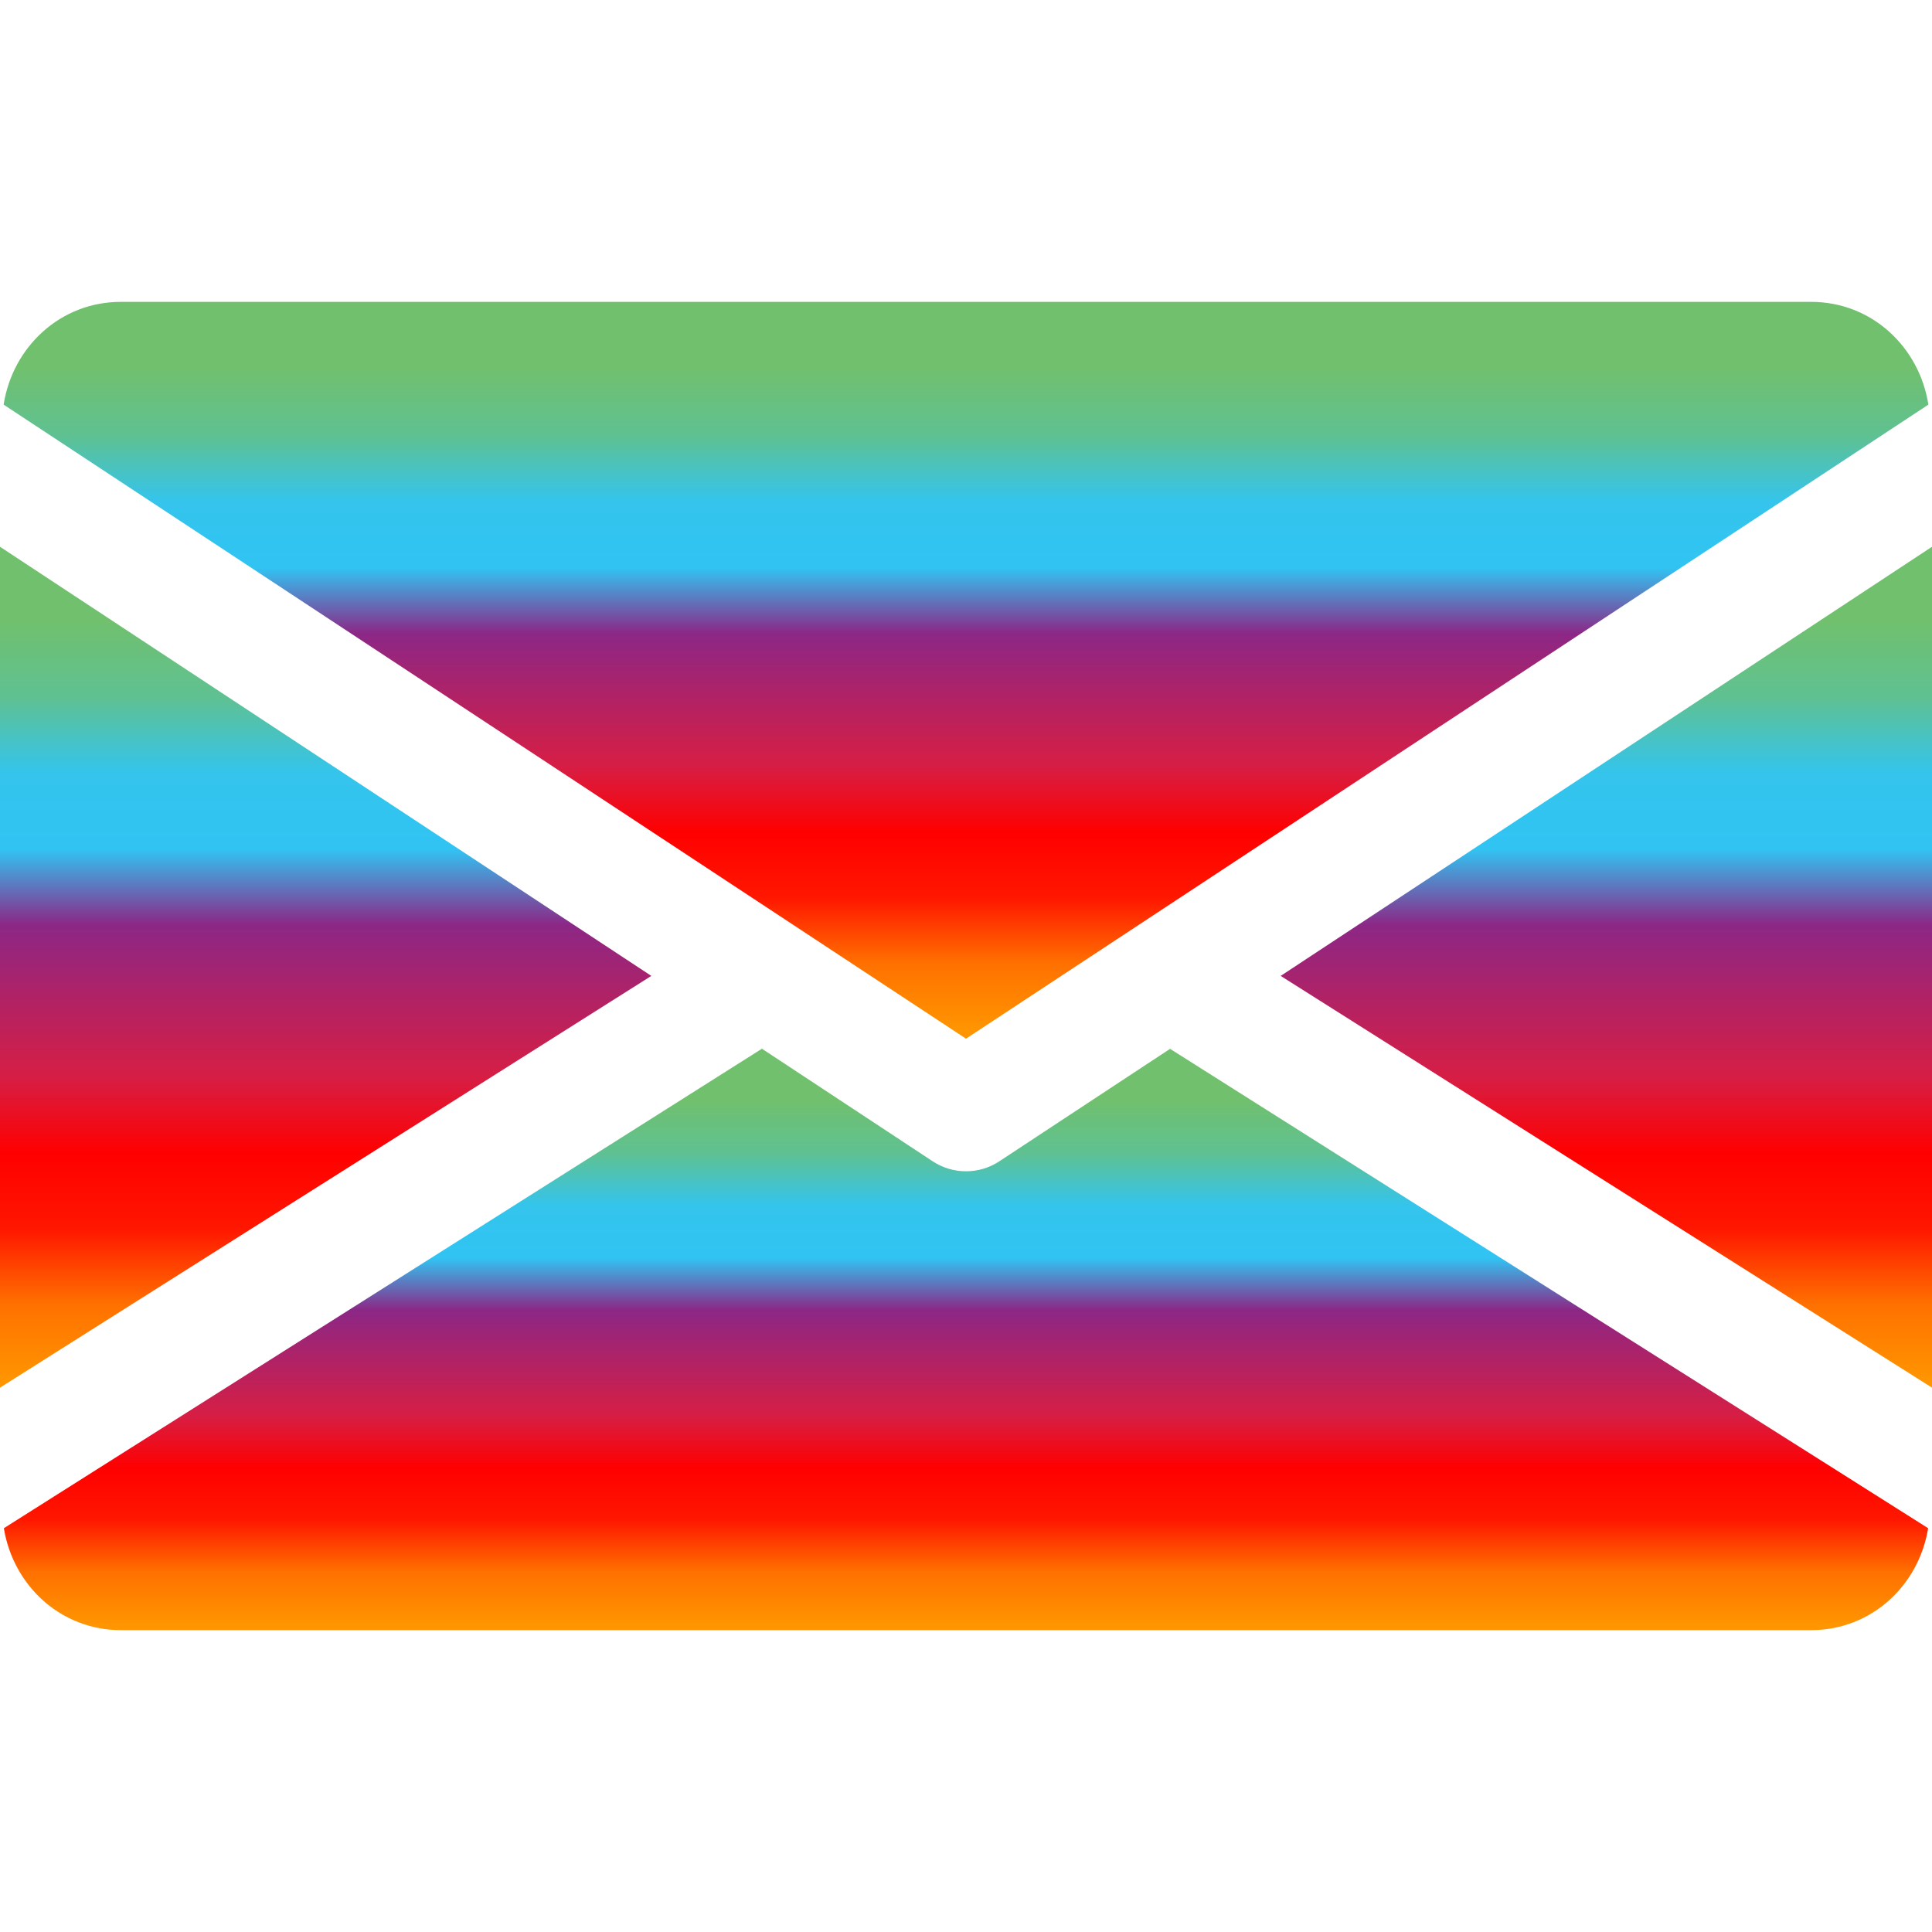
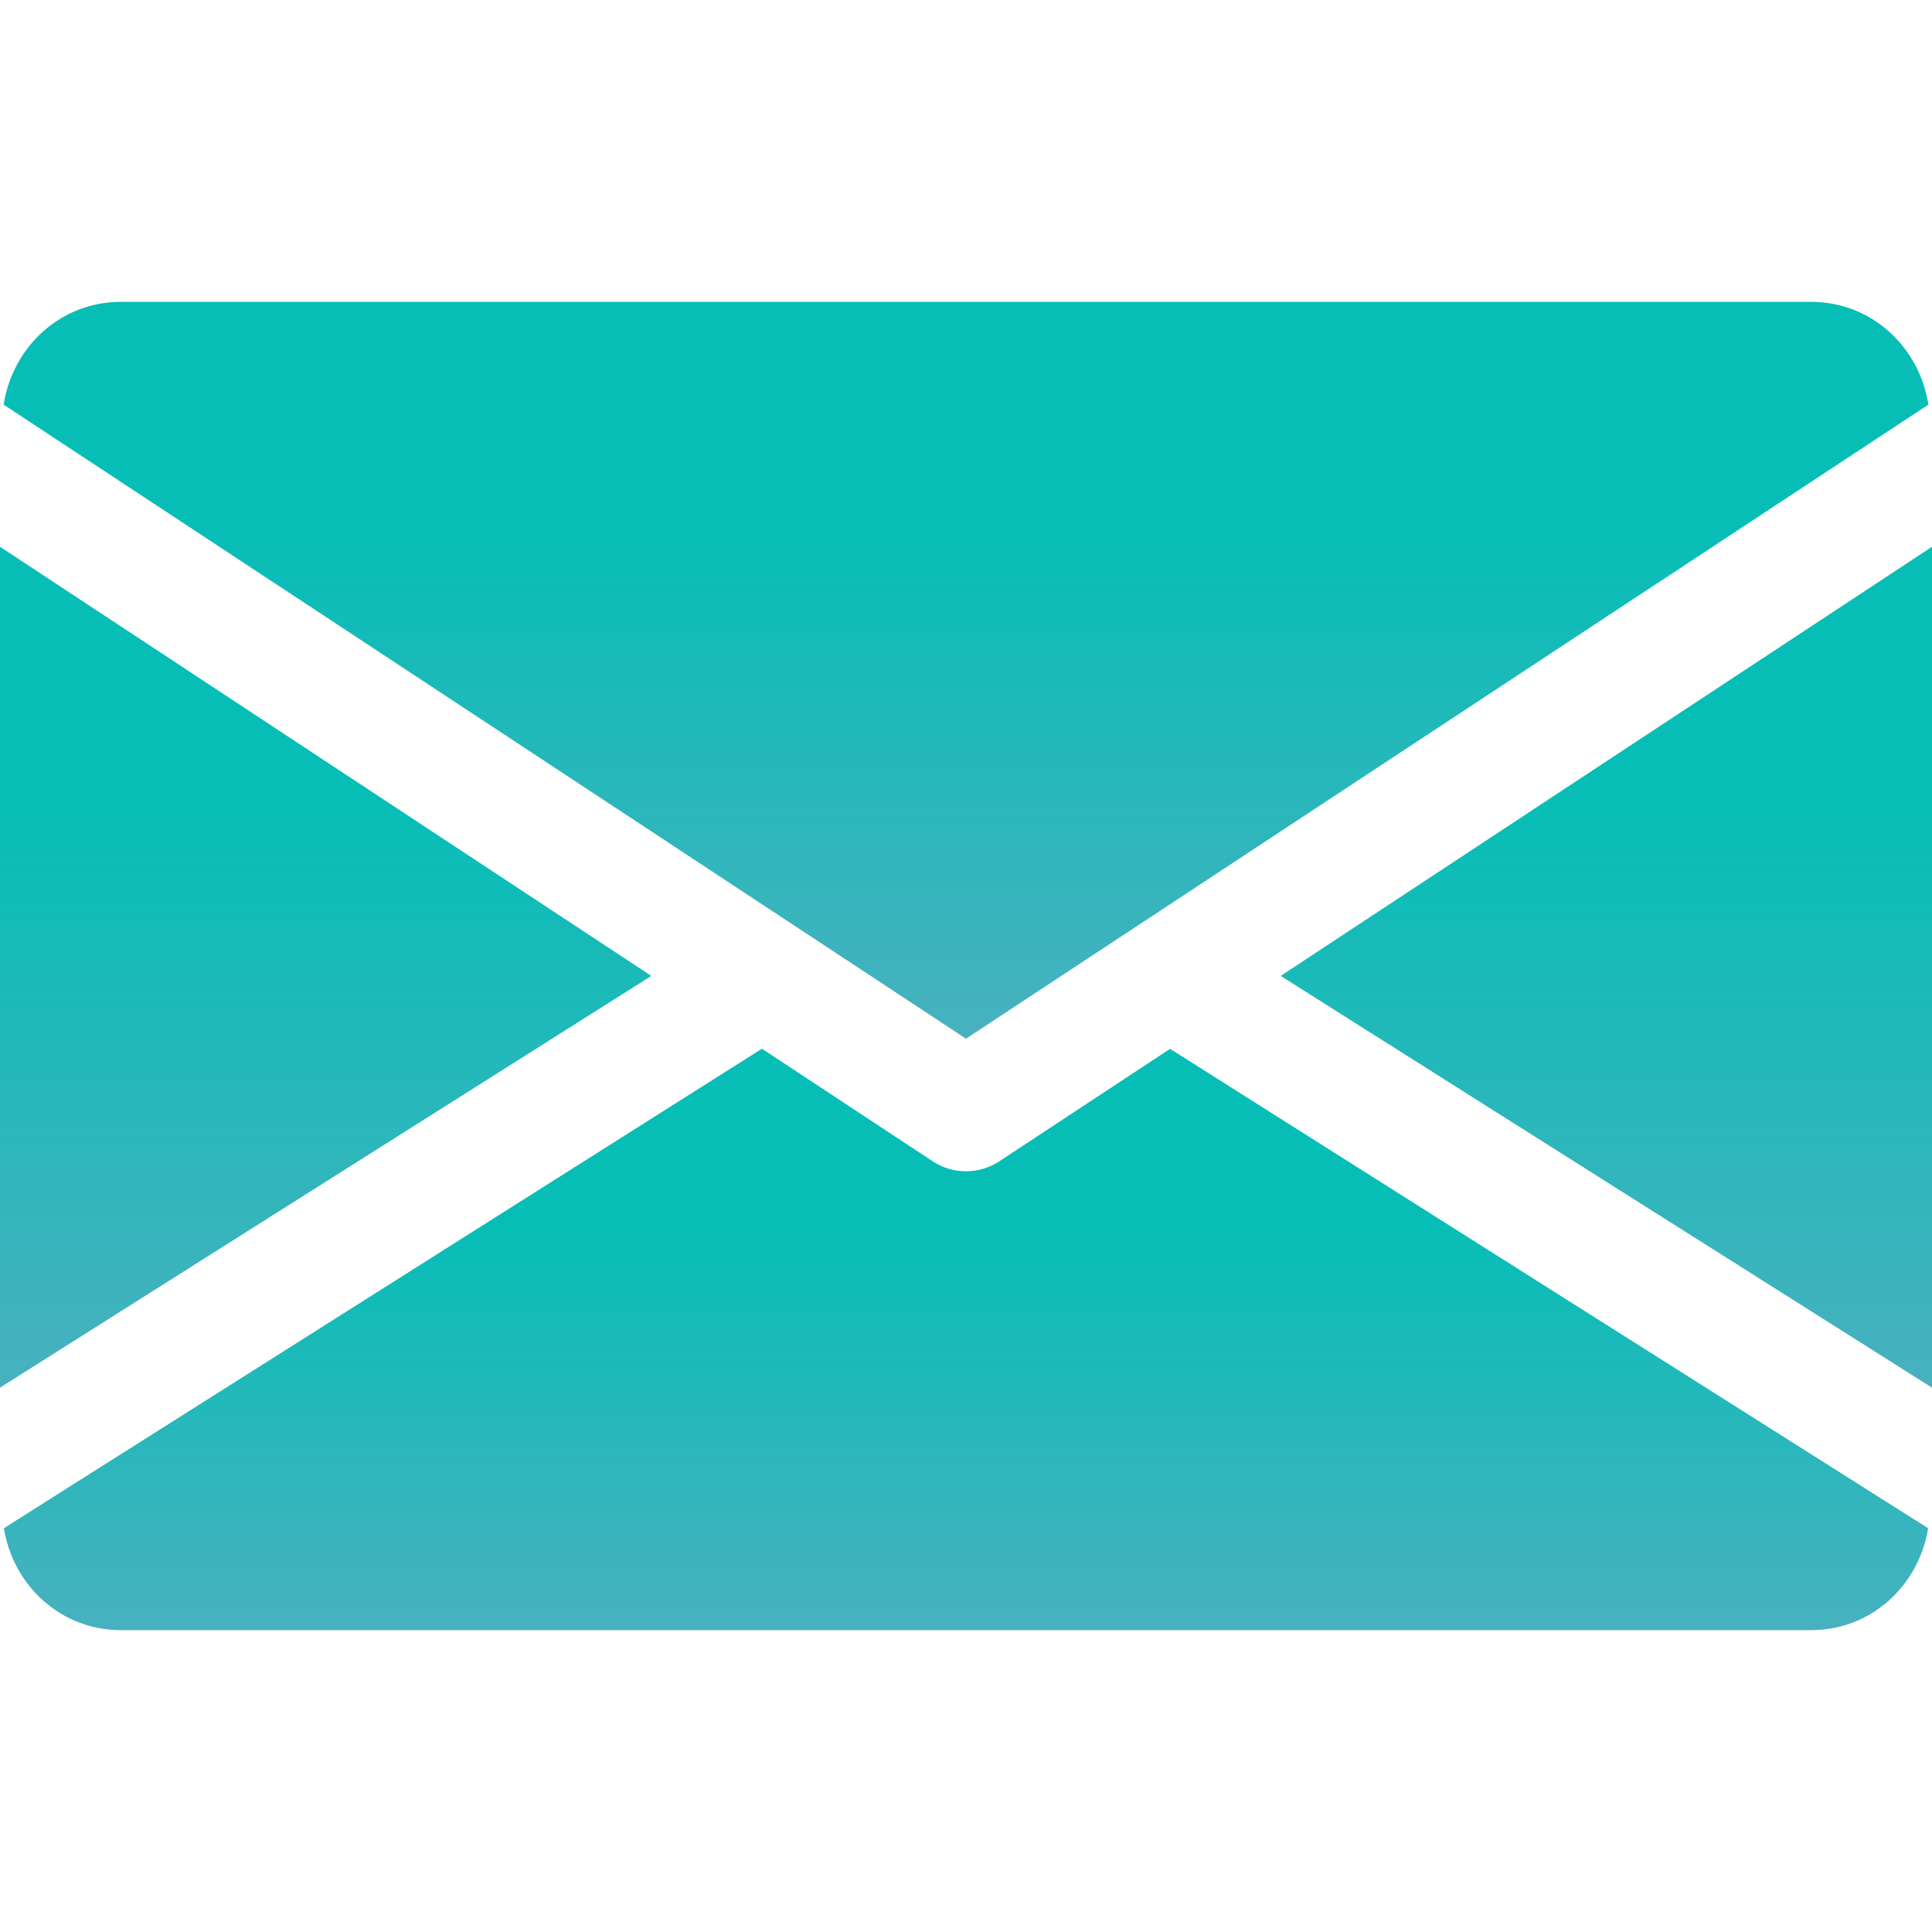
<svg xmlns="http://www.w3.org/2000/svg" version="1.1" id="Capa_1" x="0px" y="0px" fill="url(#grad1)" viewBox="0 0 512 512" style="enable-background:new 0 0 512 512;" xml:space="preserve">
  <linearGradient id="grad1" xx1="0" x2="0" y1="0" y2="1">
-     <stop offset="9%" style="stop-color:#70c06e;stop-opacity:1" />
-     <stop offset="18%" style="stop-color:#5fc192;stop-opacity:1" />
-     <stop offset="27%" style="stop-color:#34c4ec;stop-opacity:1" />
-     <stop offset="36%" style="stop-color:#31c4f3;stop-opacity:1" />
-     <stop offset="45%" style="stop-color:#8c2786;stop-opacity:1" />
-     <stop offset="54%" style="stop-color:#b22264;stop-opacity:1" />
-     <stop offset="63%" style="stop-color:#d61e45;stop-opacity:1" />
-     <stop offset="72%" style="stop-color:red;stop-opacity:1" />
-     <stop offset="81%" style="stop-color:#ff1700;stop-opacity:1" />
-     <stop offset="90%" style="stop-color:#ff7100;stop-opacity:1" />
-     <stop offset="99%" style="stop-color:#ff9500;stop-opacity:1" />
+     <stop offset="30%" style="stop-color:#06beb6;stop-opacity:1" />
+     <stop offset="100%" style="stop-color:#48b1bf;stop-opacity:1" />
  </linearGradient>
  <g>
    <g>
      <polygon points="339.392,258.624 512,367.744 512,144.896   " />
    </g>
  </g>
  <g>
    <g>
      <polygon points="0,144.896 0,367.744 172.608,258.624   " />
    </g>
  </g>
  <g>
    <g>
      <path d="M480,80H32C16.032,80,3.36,91.904,0.96,107.232L256,275.264l255.04-168.032C508.64,91.904,495.968,80,480,80z" />
    </g>
  </g>
  <g>
    <g>
      <path d="M310.08,277.952l-45.28,29.824c-2.688,1.76-5.728,2.624-8.8,2.624c-3.072,0-6.112-0.864-8.8-2.624l-45.28-29.856    L1.024,404.992C3.488,420.192,16.096,432,32,432h448c15.904,0,28.512-11.808,30.976-27.008L310.08,277.952z" />
    </g>
  </g>
  <g>
</g>
  <g>
</g>
  <g>
</g>
  <g>
</g>
  <g>
</g>
  <g>
</g>
  <g>
</g>
  <g>
</g>
  <g>
</g>
  <g>
</g>
  <g>
</g>
  <g>
</g>
  <g>
</g>
  <g>
</g>
  <g>
</g>
</svg>
